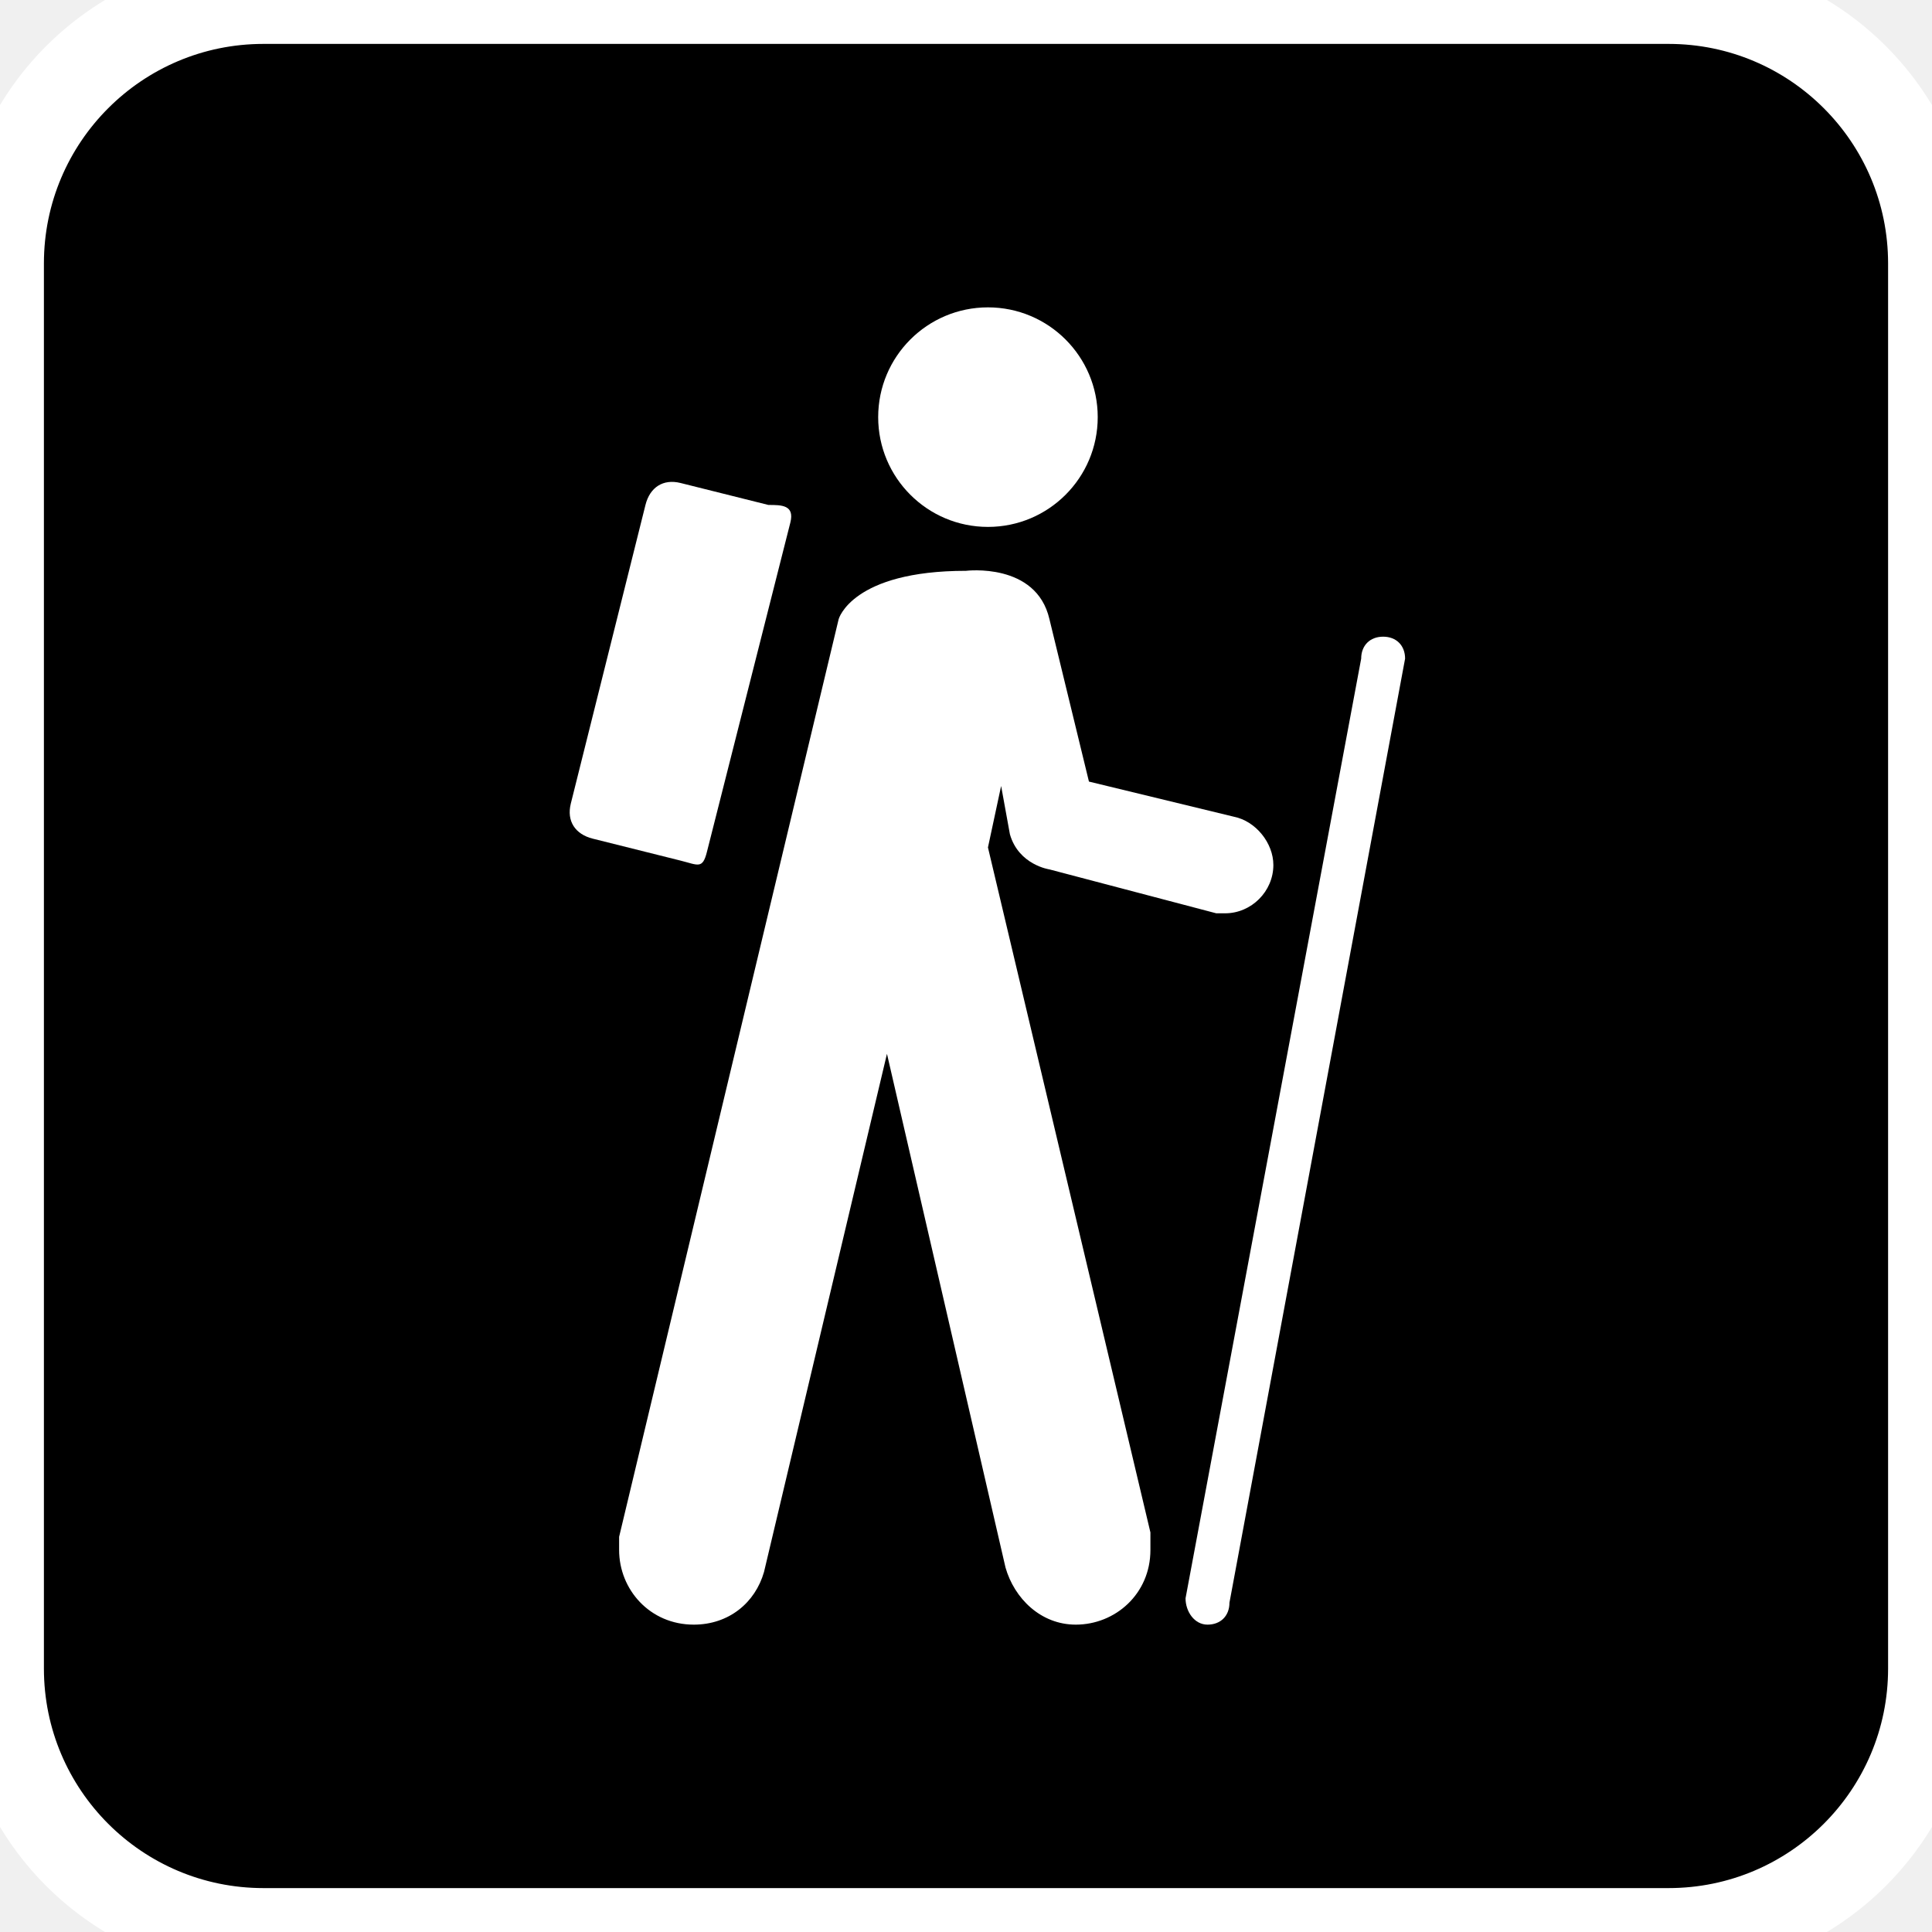
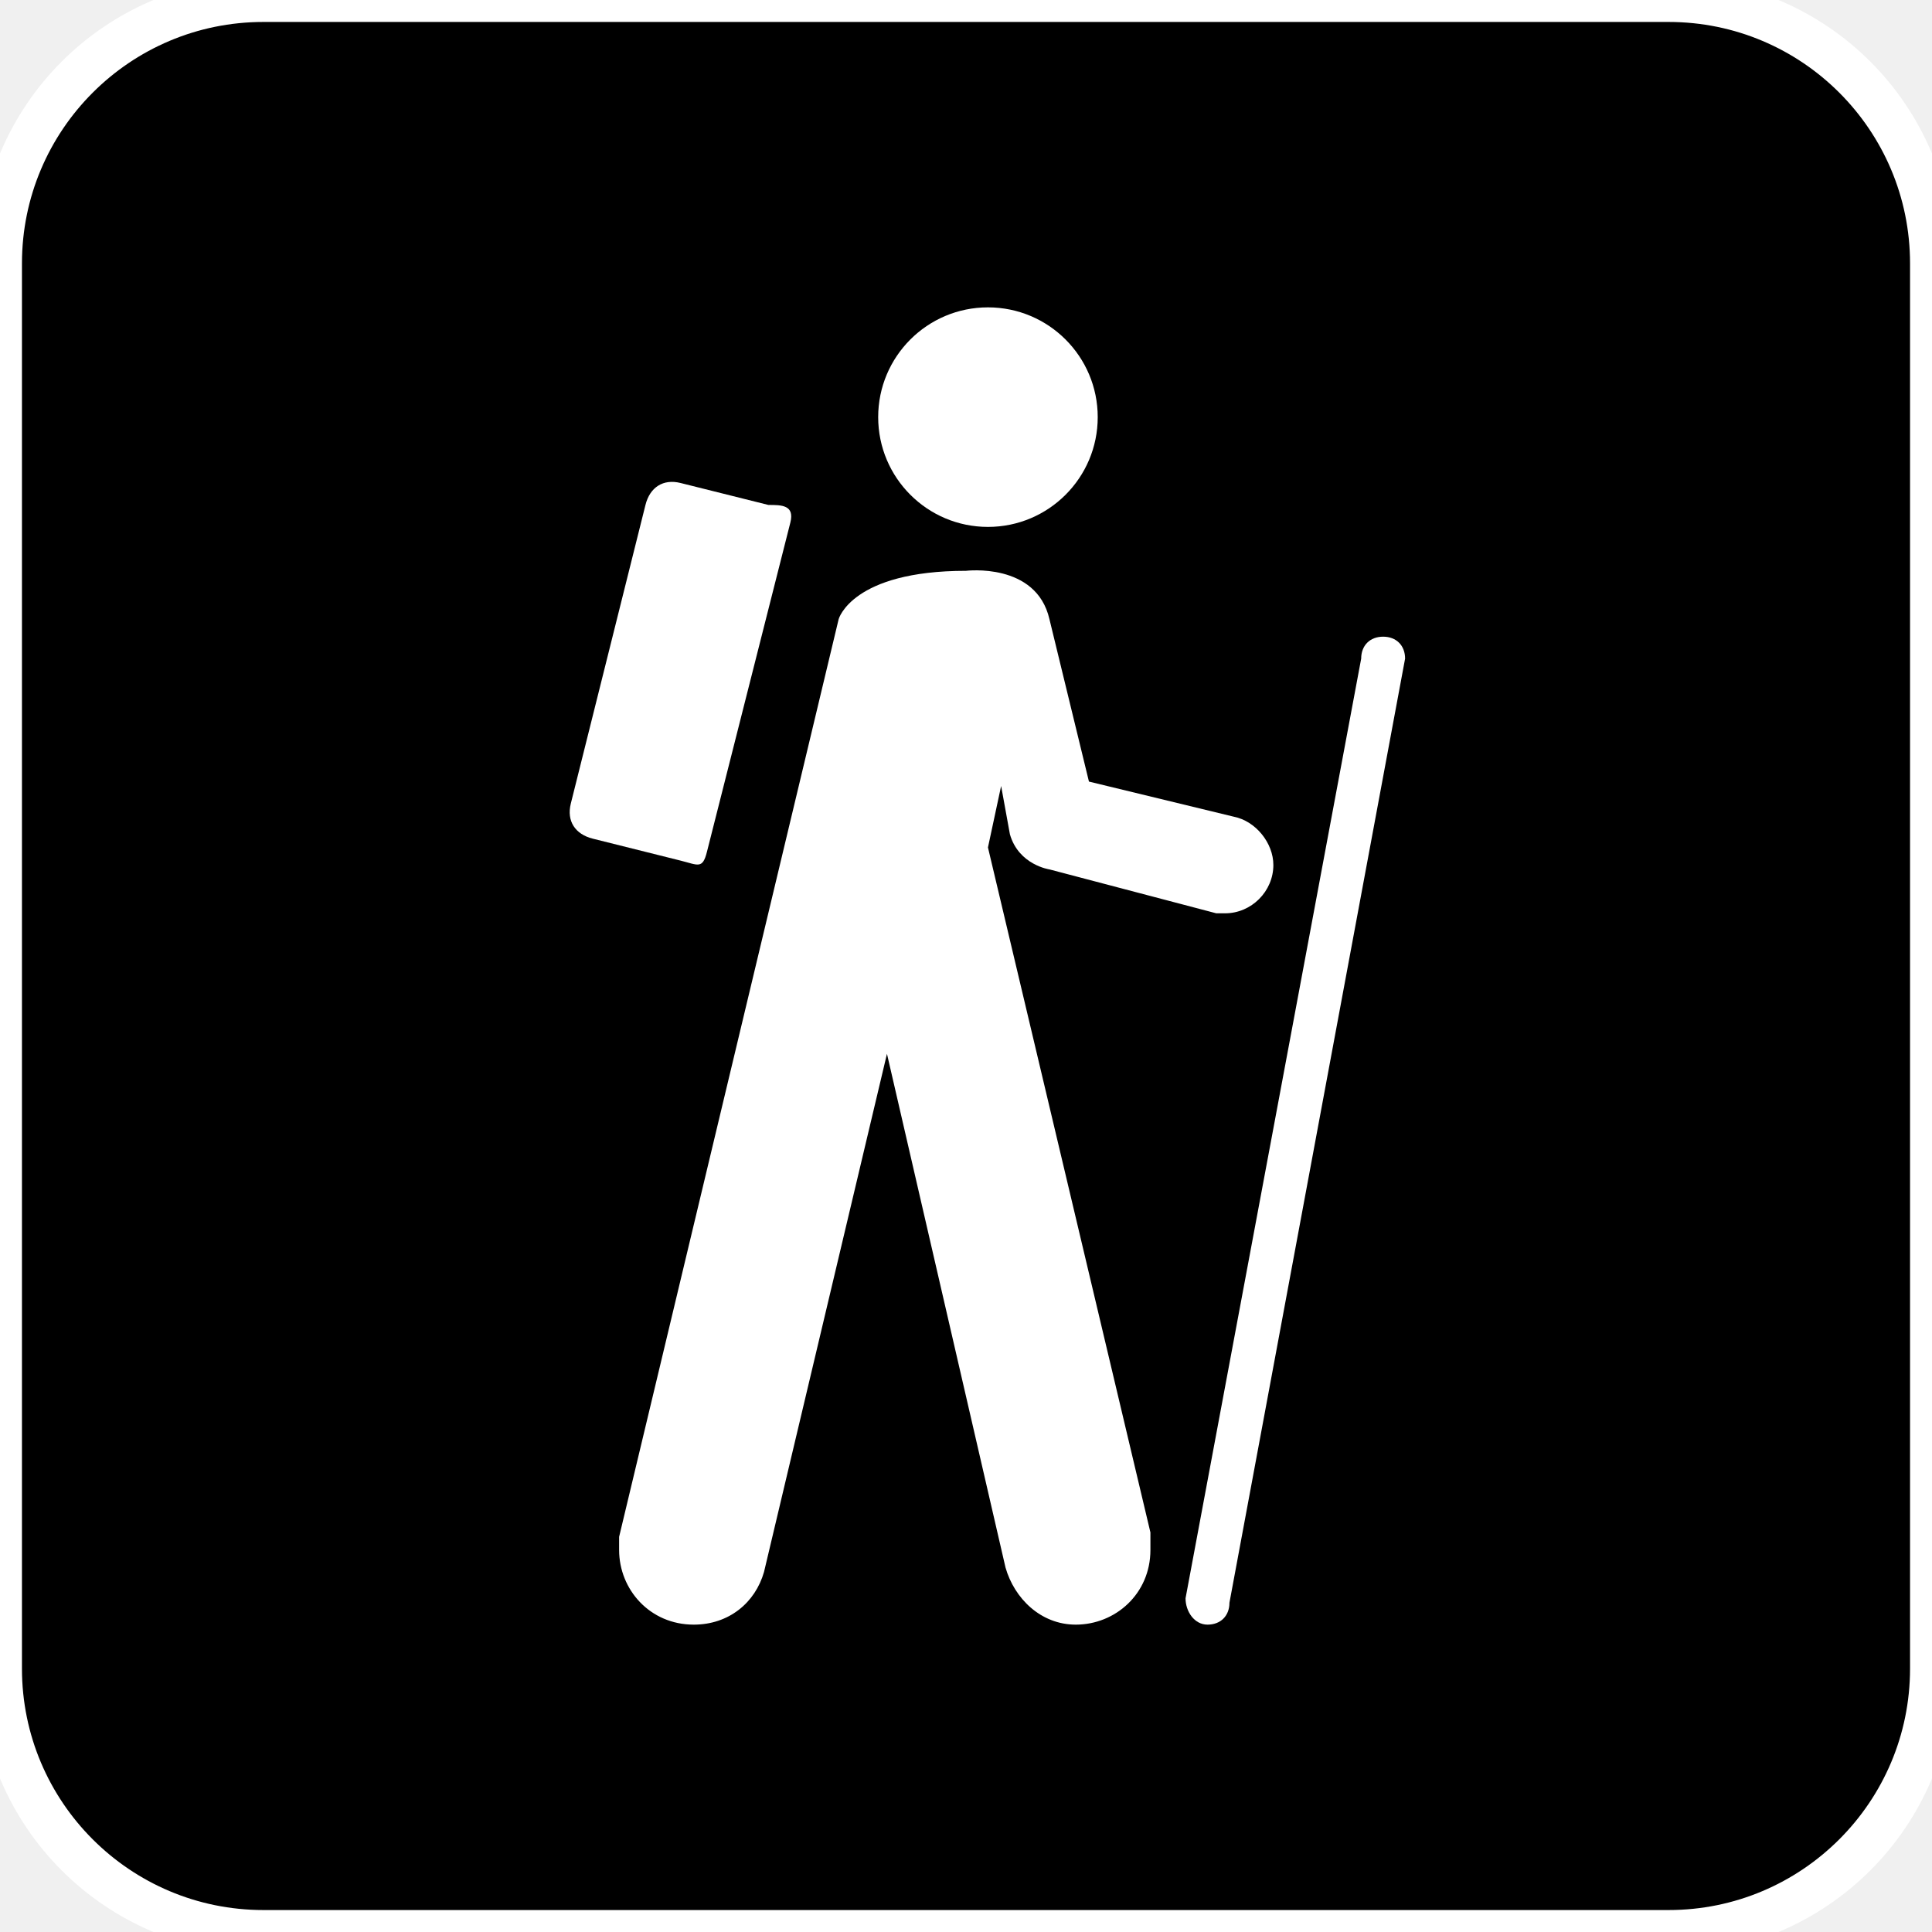
<svg xmlns="http://www.w3.org/2000/svg" version="1.1" id="Icons" x="0px" y="0px" viewBox="-7 -7 44 44" enable-background="new 0 0 44 44" xml:space="preserve">
-   <rect x="-7" y="-7" rx="6" ry="6" width="44" height="44" style="fill:black;stroke:white;stroke-width:2;opacity:1.0" />
+   <rect x="-7" y="-7" rx="6" ry="6" width="44" height="44" style="fill:black;stroke:white;stroke-width:1;opacity:1.0" />
  <g opacity="0.5">
    <path d="M13,6.9c0.1-0.4-0.2-0.4-0.5-0.4l-2-0.5c-0.4-0.1-0.7,0.1-0.8,0.5L8,13.3c-0.1,0.4,0.1,0.7,0.5,0.8l2,0.5   c0.4,0.1,0.5,0.2,0.6-0.2L13,6.9" />
    <path d="M22,31.4L22,31.4c0,0.3,0.2,0.6,0.5,0.6c0.3,0,0.5-0.2,0.5-0.5l4-21.5v0c0-0.3-0.2-0.5-0.5-0.5c-0.3,0-0.5,0.2-0.5,0.5   L22,31.4L22,31.4z" />
    <path d="M9.1,30c0,0.1,0,0.2,0,0.3c0,0.9,0.7,1.7,1.7,1.7c0.8,0,1.4-0.5,1.6-1.2L15.2,19l2.7,11.7c0.2,0.7,0.8,1.3,1.6,1.3   c0.9,0,1.7-0.7,1.7-1.7c0-0.1,0-0.2,0-0.4l-3.7-15.6l0.3-1.4l0.2,1.1c0.2,0.7,0.9,0.8,0.9,0.8l3.8,1l0.2,0c0.6,0,1.1-0.5,1.1-1.1   c0-0.5-0.4-1-0.9-1.1l-3.3-0.8l-0.9-3.7C18.6,7.8,17,8,17,8c-2.6,0-2.9,1.1-2.9,1.1L9.1,30z" />
    <circle cx="17.5" cy="4.5" r="2.5" />
  </g>
  <g opacity="0.75">
    <path d="M12,5.9c0.1-0.4-0.2-0.4-0.5-0.4L9.5,5C9.1,4.9,8.8,5.1,8.7,5.5L7,12.3c-0.1,0.4,0.1,0.7,0.5,0.8l2,0.5   c0.4,0.1,0.5,0.2,0.6-0.2L12,5.9" />
    <path d="M21,30.4L21,30.4c0,0.3,0.2,0.6,0.5,0.6c0.3,0,0.5-0.2,0.5-0.5l4-21.5v0c0-0.3-0.2-0.5-0.5-0.5c-0.3,0-0.5,0.2-0.5,0.5   L21,30.4L21,30.4z" />
    <path d="M8.1,29c0,0.1,0,0.2,0,0.3c0,0.9,0.7,1.7,1.7,1.7c0.8,0,1.4-0.5,1.6-1.2L14.2,18l2.7,11.7c0.2,0.7,0.8,1.3,1.6,1.3   c0.9,0,1.7-0.7,1.7-1.7c0-0.1,0-0.2,0-0.4l-3.7-15.6l0.3-1.4l0.2,1.1c0.2,0.7,0.9,0.8,0.9,0.8l3.8,1l0.2,0c0.6,0,1.1-0.5,1.1-1.1   c0-0.5-0.4-1-0.9-1.1l-3.3-0.8l-0.9-3.7C17.6,6.8,16,7,16,7c-2.6,0-2.9,1.1-2.9,1.1L8.1,29z" />
    <circle cx="16.5" cy="3.5" r="2.5" />
  </g>
  <g>
    <path fill="#FFFFFF" d="M11,4.9c0.1-0.4-0.2-0.4-0.5-0.4L8.5,4C8.1,3.9,7.8,4.1,7.7,4.5L6,11.3c-0.1,0.4,0.1,0.7,0.5,0.8l2,0.5   c0.4,0.1,0.5,0.2,0.6-0.2L11,4.9" />
    <path fill="#FFFFFF" d="M20,29.4L20,29.4c0,0.3,0.2,0.6,0.5,0.6c0.3,0,0.5-0.2,0.5-0.5l4-21.5v0c0-0.3-0.2-0.5-0.5-0.5   c-0.3,0-0.5,0.2-0.5,0.5L20,29.4L20,29.4z" />
    <path fill="#FFFFFF" d="M7.1,28c0,0.1,0,0.2,0,0.3c0,0.9,0.7,1.7,1.7,1.7c0.8,0,1.4-0.5,1.6-1.2L13.2,17l2.7,11.7   c0.2,0.7,0.8,1.3,1.6,1.3c0.9,0,1.7-0.7,1.7-1.7c0-0.1,0-0.2,0-0.4l-3.7-15.6l0.3-1.4l0.2,1.1c0.2,0.7,0.9,0.8,0.9,0.8l3.8,1l0.2,0   c0.6,0,1.1-0.5,1.1-1.1c0-0.5-0.4-1-0.9-1.1l-3.3-0.8l-0.9-3.7C16.6,5.8,15,6,15,6c-2.6,0-2.9,1.1-2.9,1.1L7.1,28z" />
    <circle fill="#FFFFFF" cx="15.5" cy="2.5" r="2.5" />
  </g>
</svg>
